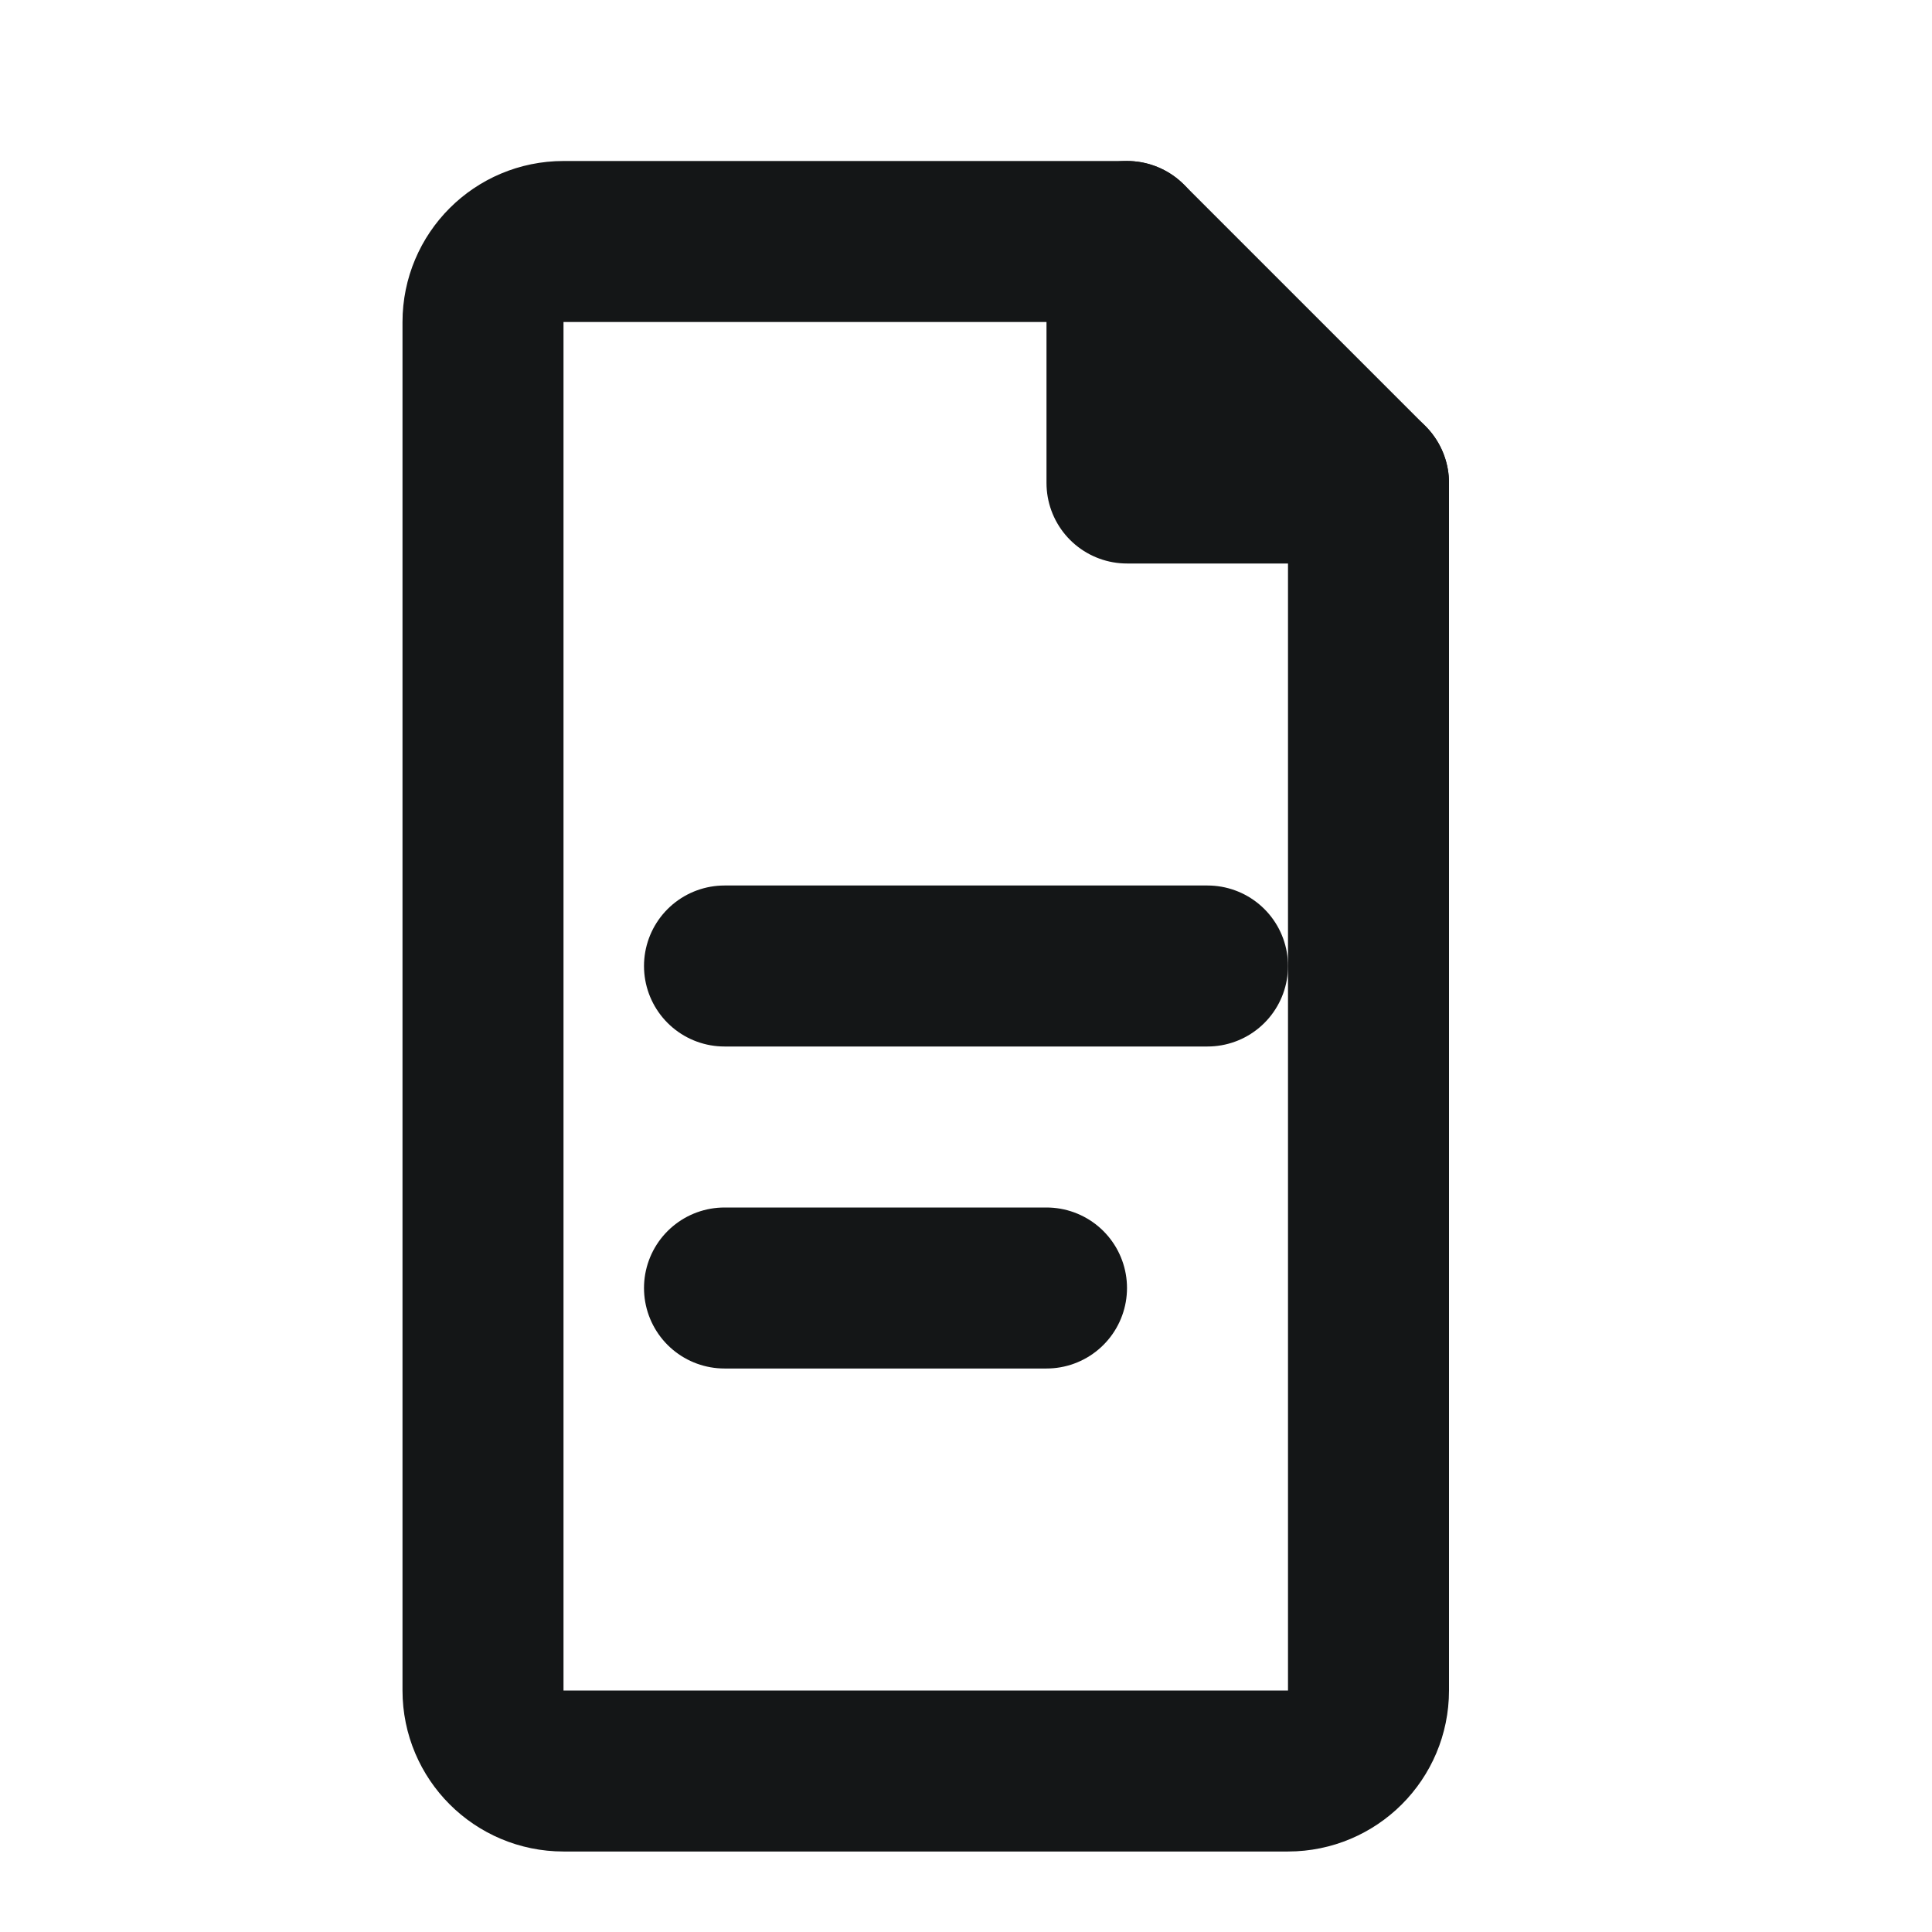
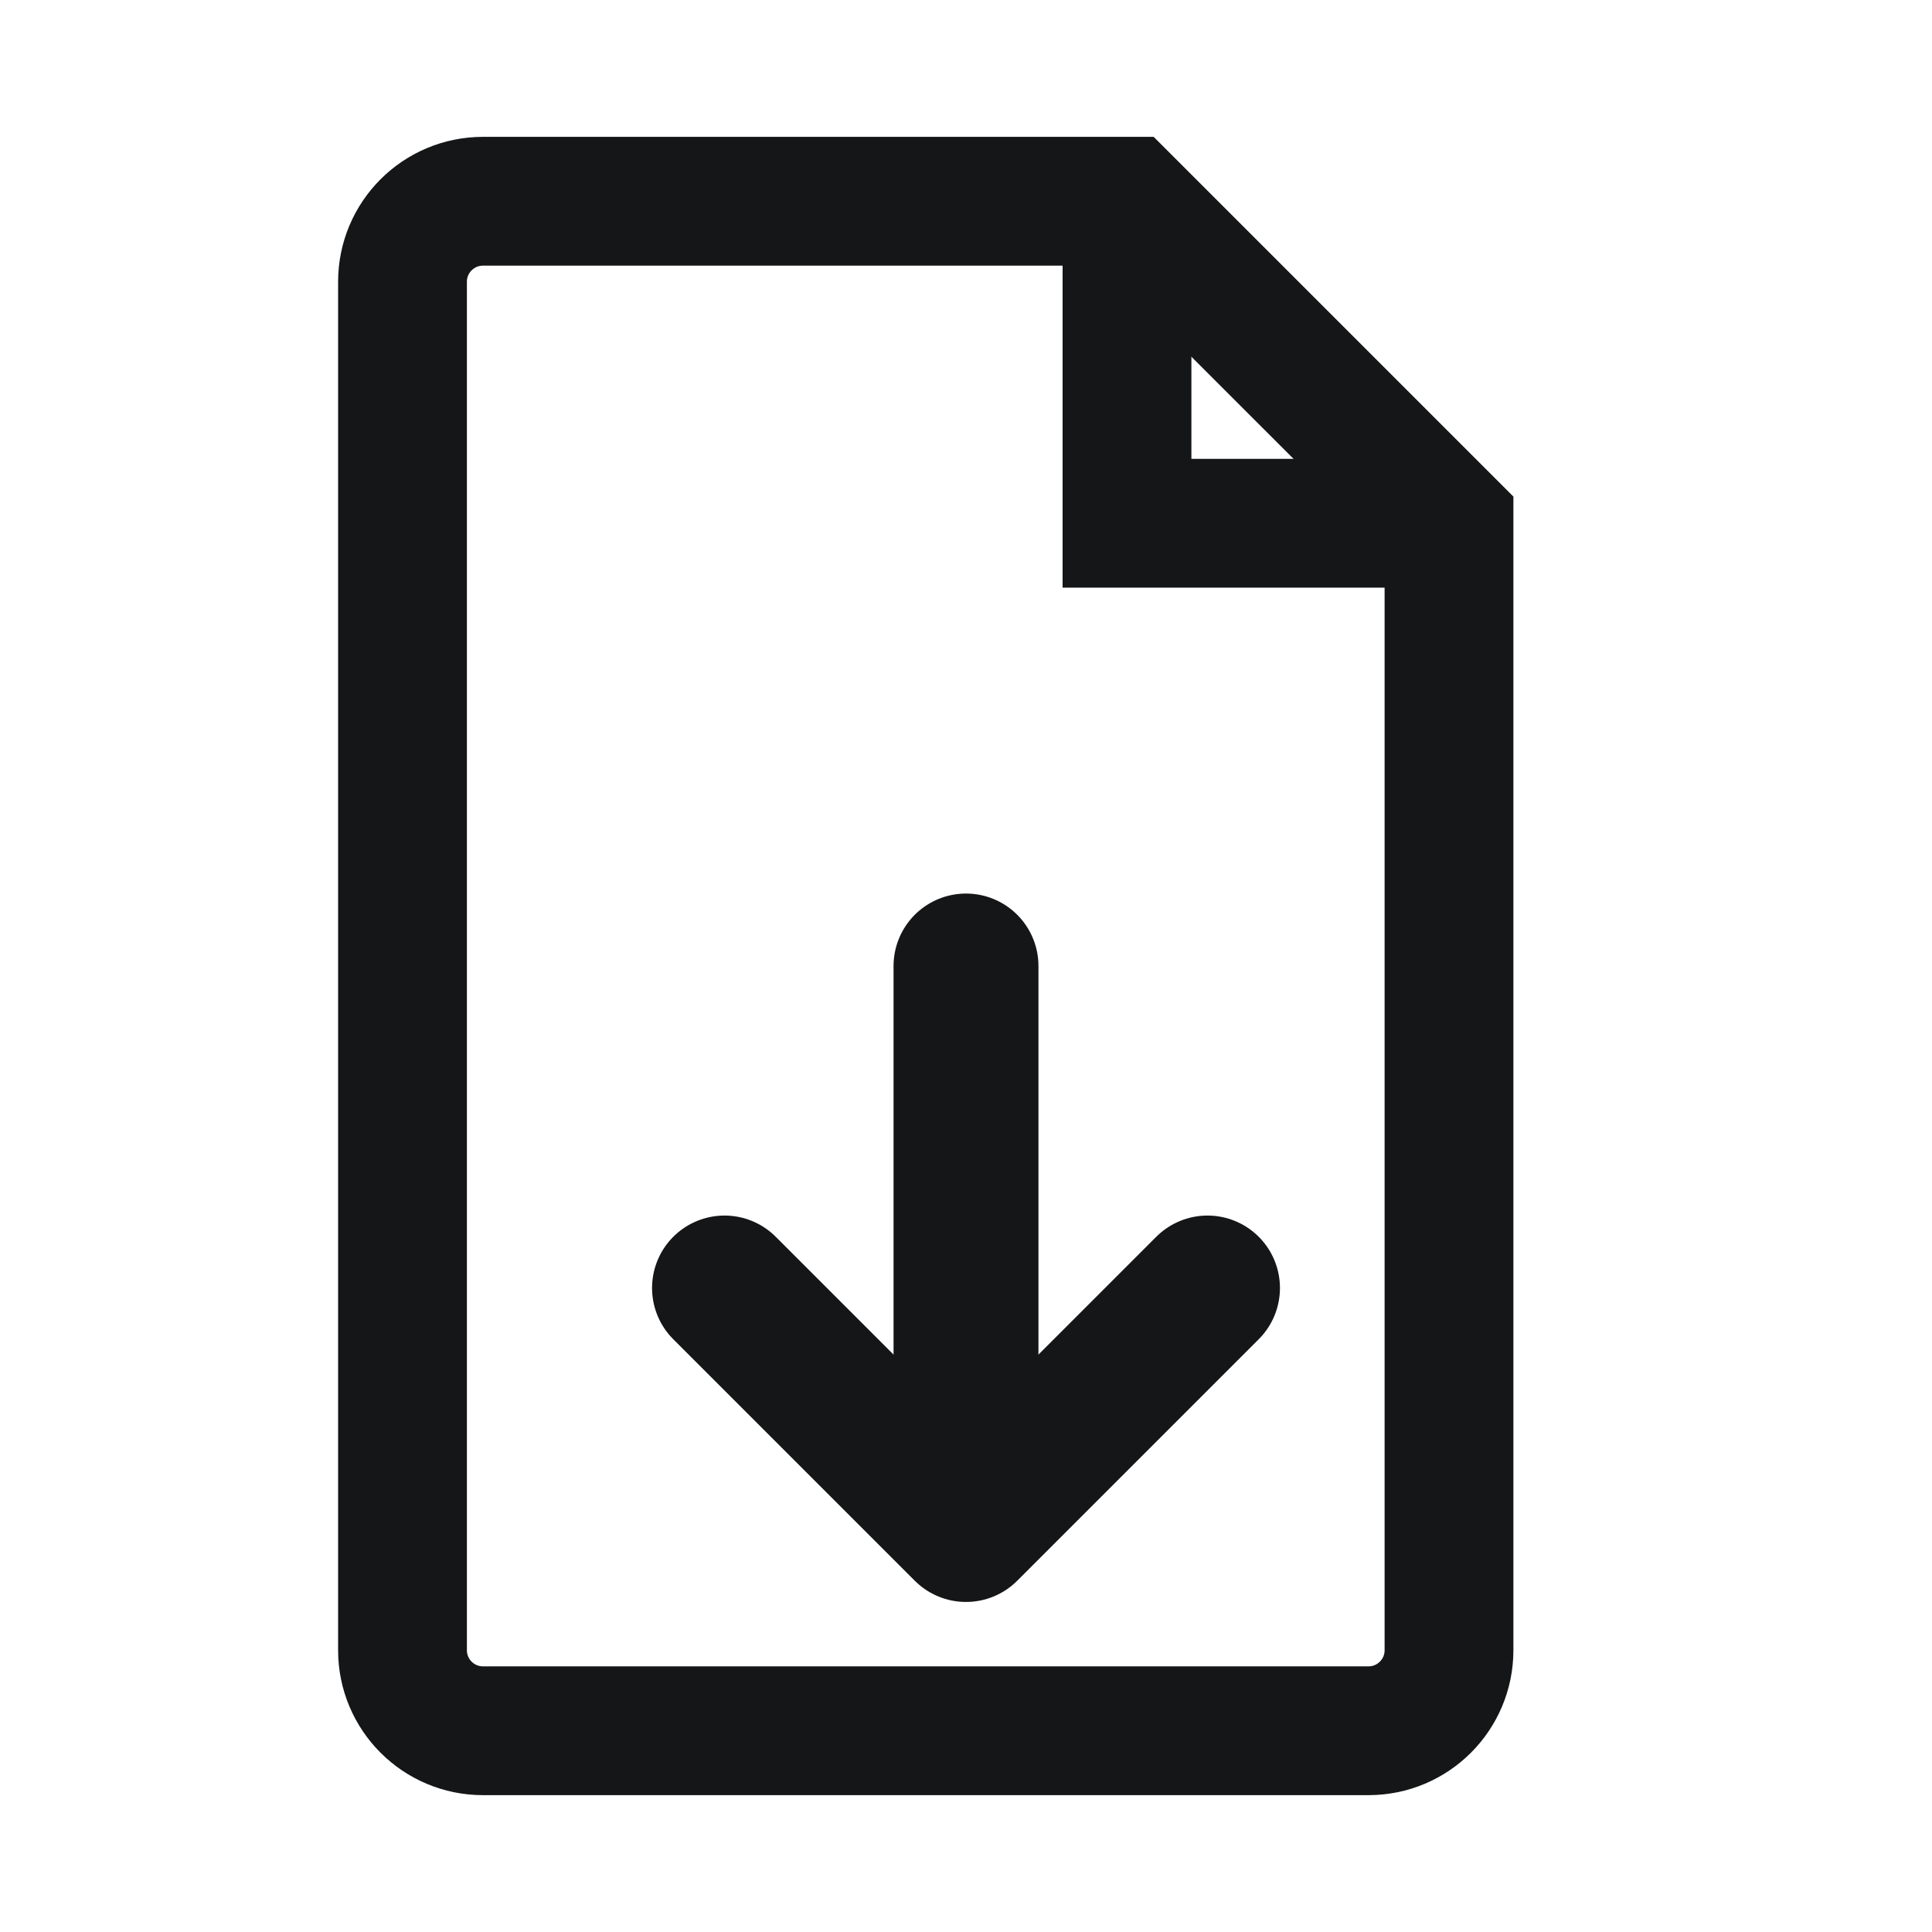
- <svg xmlns="http://www.w3.org/2000/svg" width="24" height="24" viewBox="0 0 24 24" fill="none" stroke="#141617" stroke-width="2" stroke-linecap="round" stroke-linejoin="round">
-   <path d="M7 3h7l3 3v15a1 1 0 0 1-1 1H7a1 1 0 0 1-1-1V4a1 1 0 0 1 1-1z" />
-   <path d="M14 3v3h3" />
-   <line x1="9" y1="12" x2="15" y2="12" />
-   <line x1="9" y1="16" x2="13" y2="16" />
+ <svg xmlns="http://www.w3.org/2000/svg" width="24" height="24" viewBox="0 0 24 24">
+   <path d="M6 2.5h8l4 4v14a1 1 0 0 1-1 1H6a1 1 0 0 1-1-1v-17a1 1 0 0 1 1-1z" fill="none" stroke="#141617" stroke-width="1.6" />
+   <path d="M14 2.5v4h4" fill="none" stroke="#141617" stroke-width="1.6" />
+   <line x1="12" y1="12" x2="12" y2="18.5" stroke="#141617" stroke-width="1.8" stroke-linecap="round" />
+   <polyline points="9,16 12,19 15,16" fill="none" stroke="#141617" stroke-width="1.8" stroke-linecap="round" stroke-linejoin="round" />
</svg>
